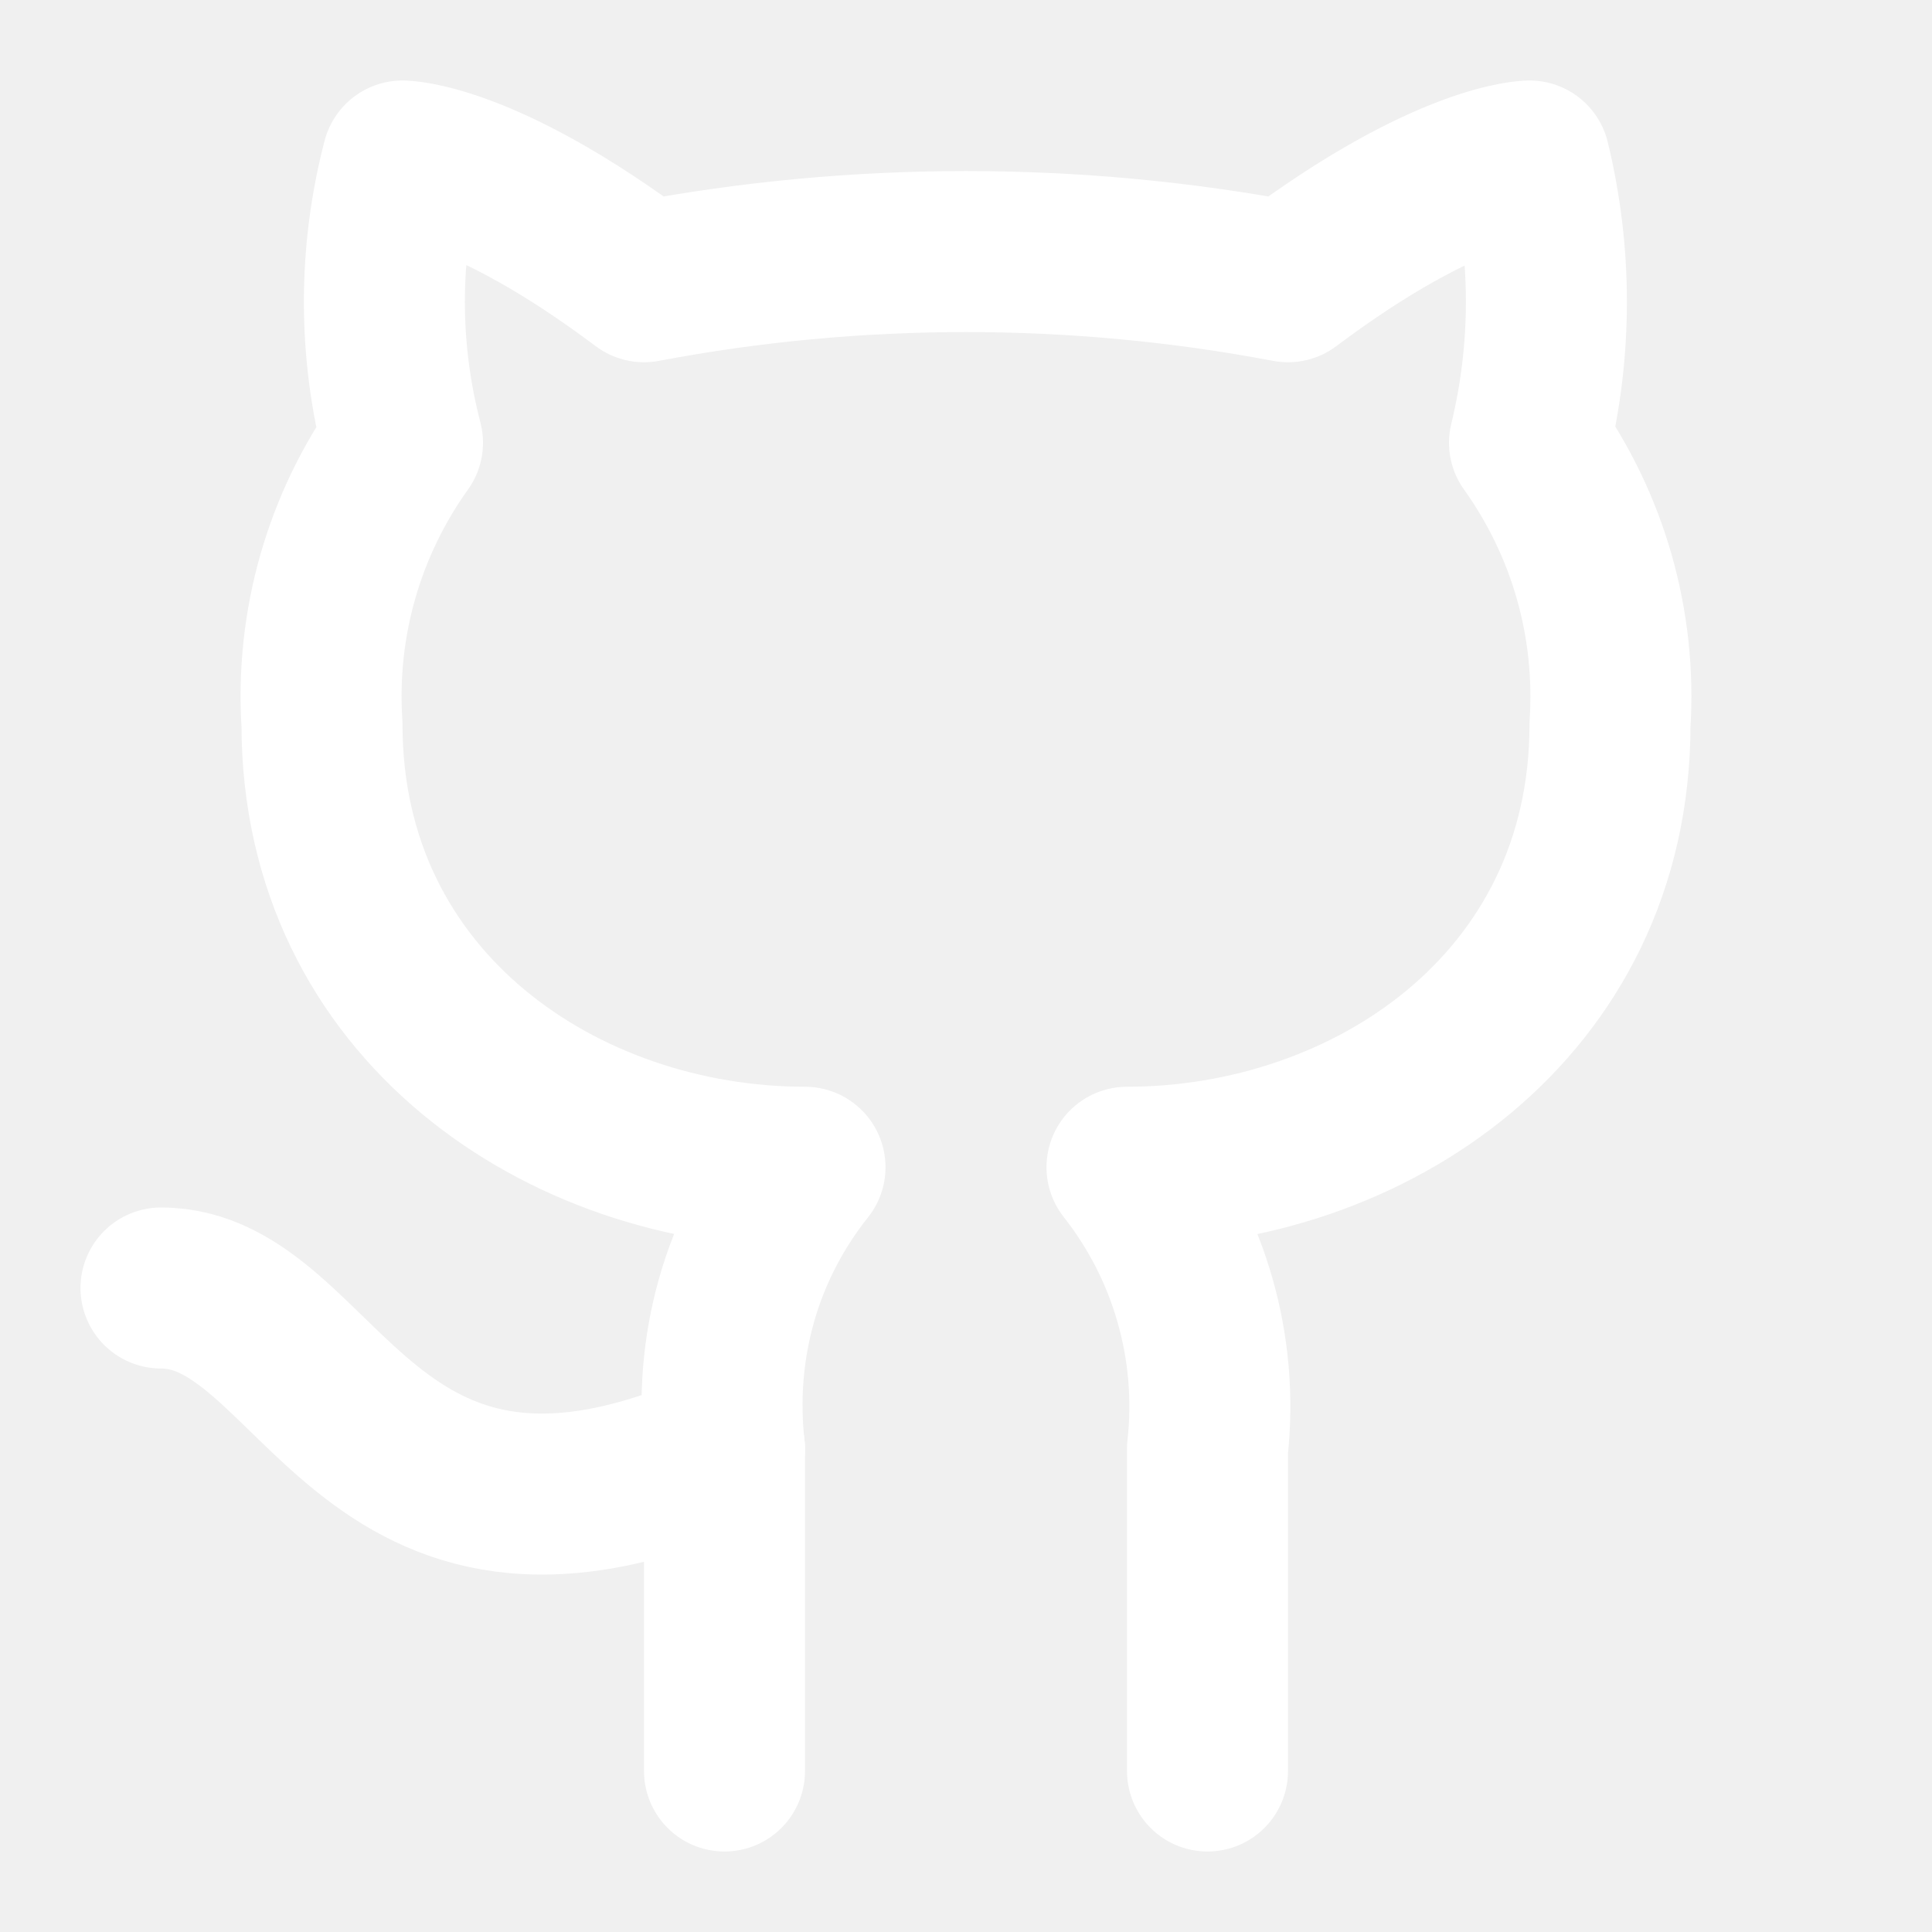
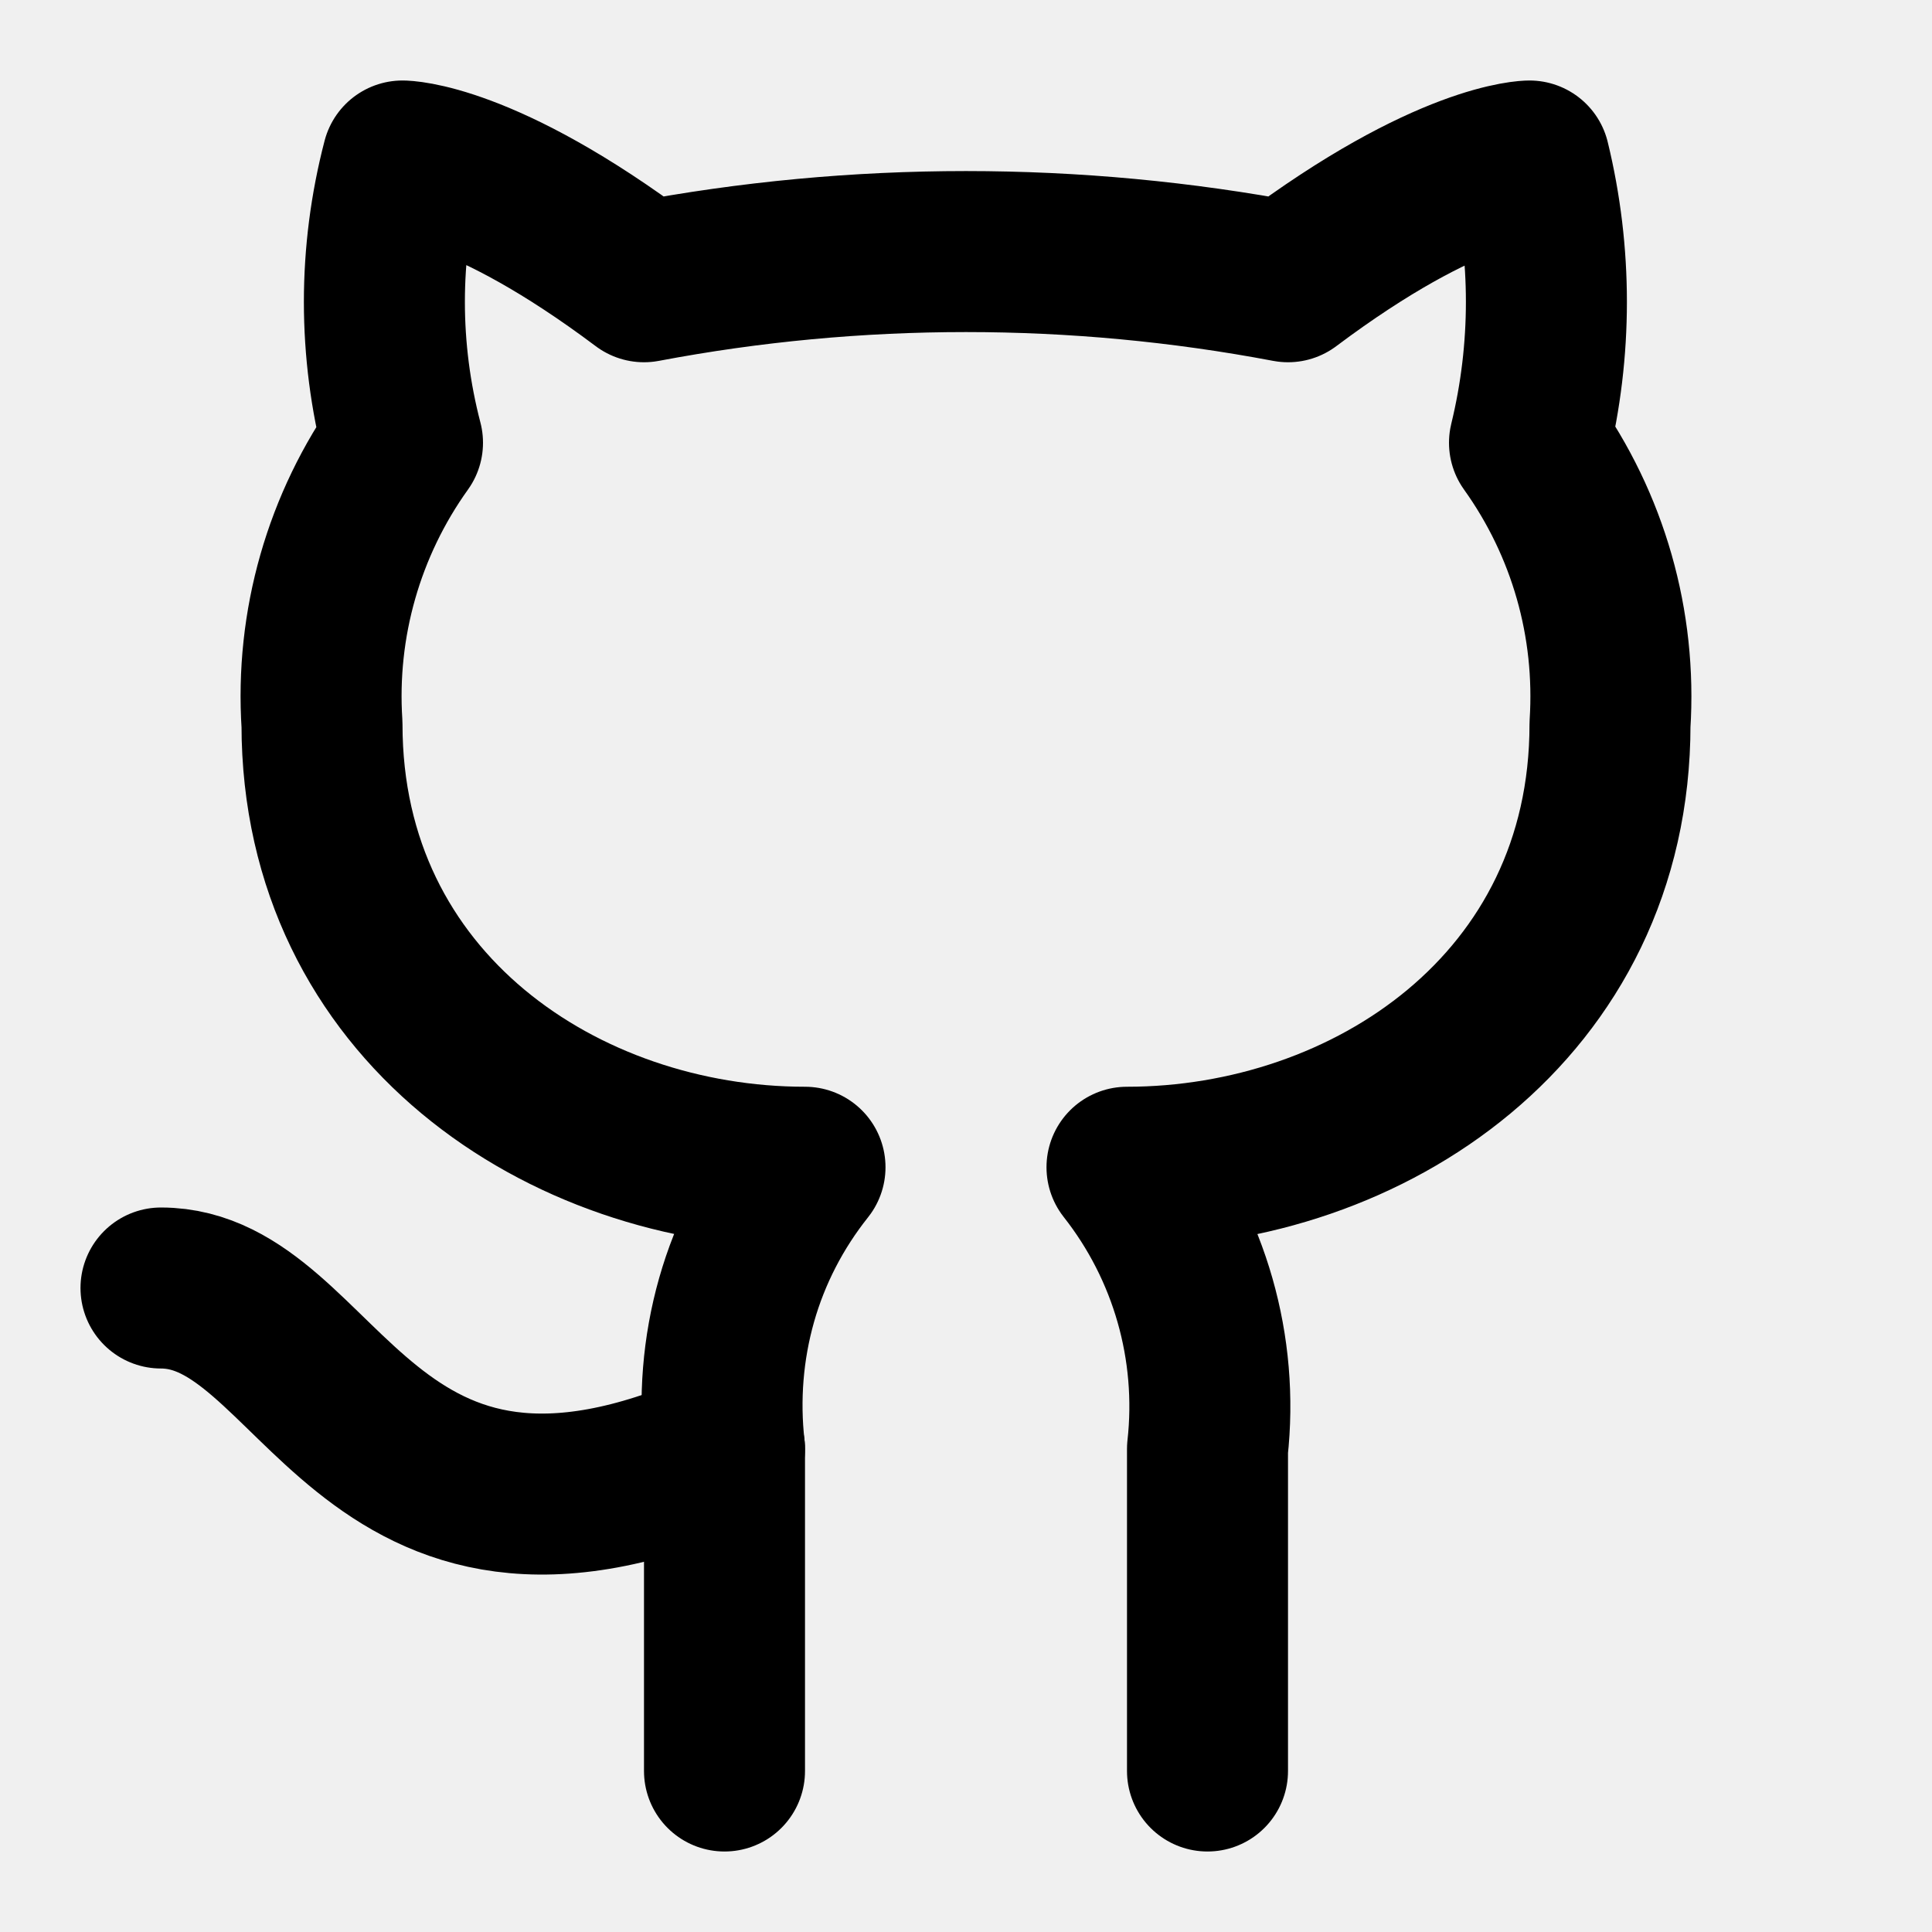
- <svg xmlns="http://www.w3.org/2000/svg" width="24" height="24" viewBox="0 0 24 24" fill="none" stroke="white" stroke-width="2" stroke-linecap="round" stroke-linejoin="round" class="lucide lucide-github-icon lucide-github">
+ <svg xmlns="http://www.w3.org/2000/svg" width="24" height="24" viewBox="0 0 24 24" fill="none" stroke="currentColor" stroke-width="2" stroke-linecap="round" stroke-linejoin="round" class="lucide lucide-github-icon lucide-github">
  <path d="M15 22v-4a4.8 4.8 0 0 0-1-3.5c3 0 6-2 6-5.5.08-1.25-.27-2.48-1-3.5.28-1.15.28-2.35 0-3.5 0 0-1 0-3 1.5-2.64-.5-5.36-.5-8 0C6 2 5 2 5 2c-.3 1.15-.3 2.35 0 3.5A5.403 5.403 0 0 0 4 9c0 3.5 3 5.5 6 5.5-.39.49-.68 1.05-.85 1.65-.17.6-.22 1.23-.15 1.85v4" />
  <path d="M9 18c-4.51 2-5-2-7-2" />
</svg>
